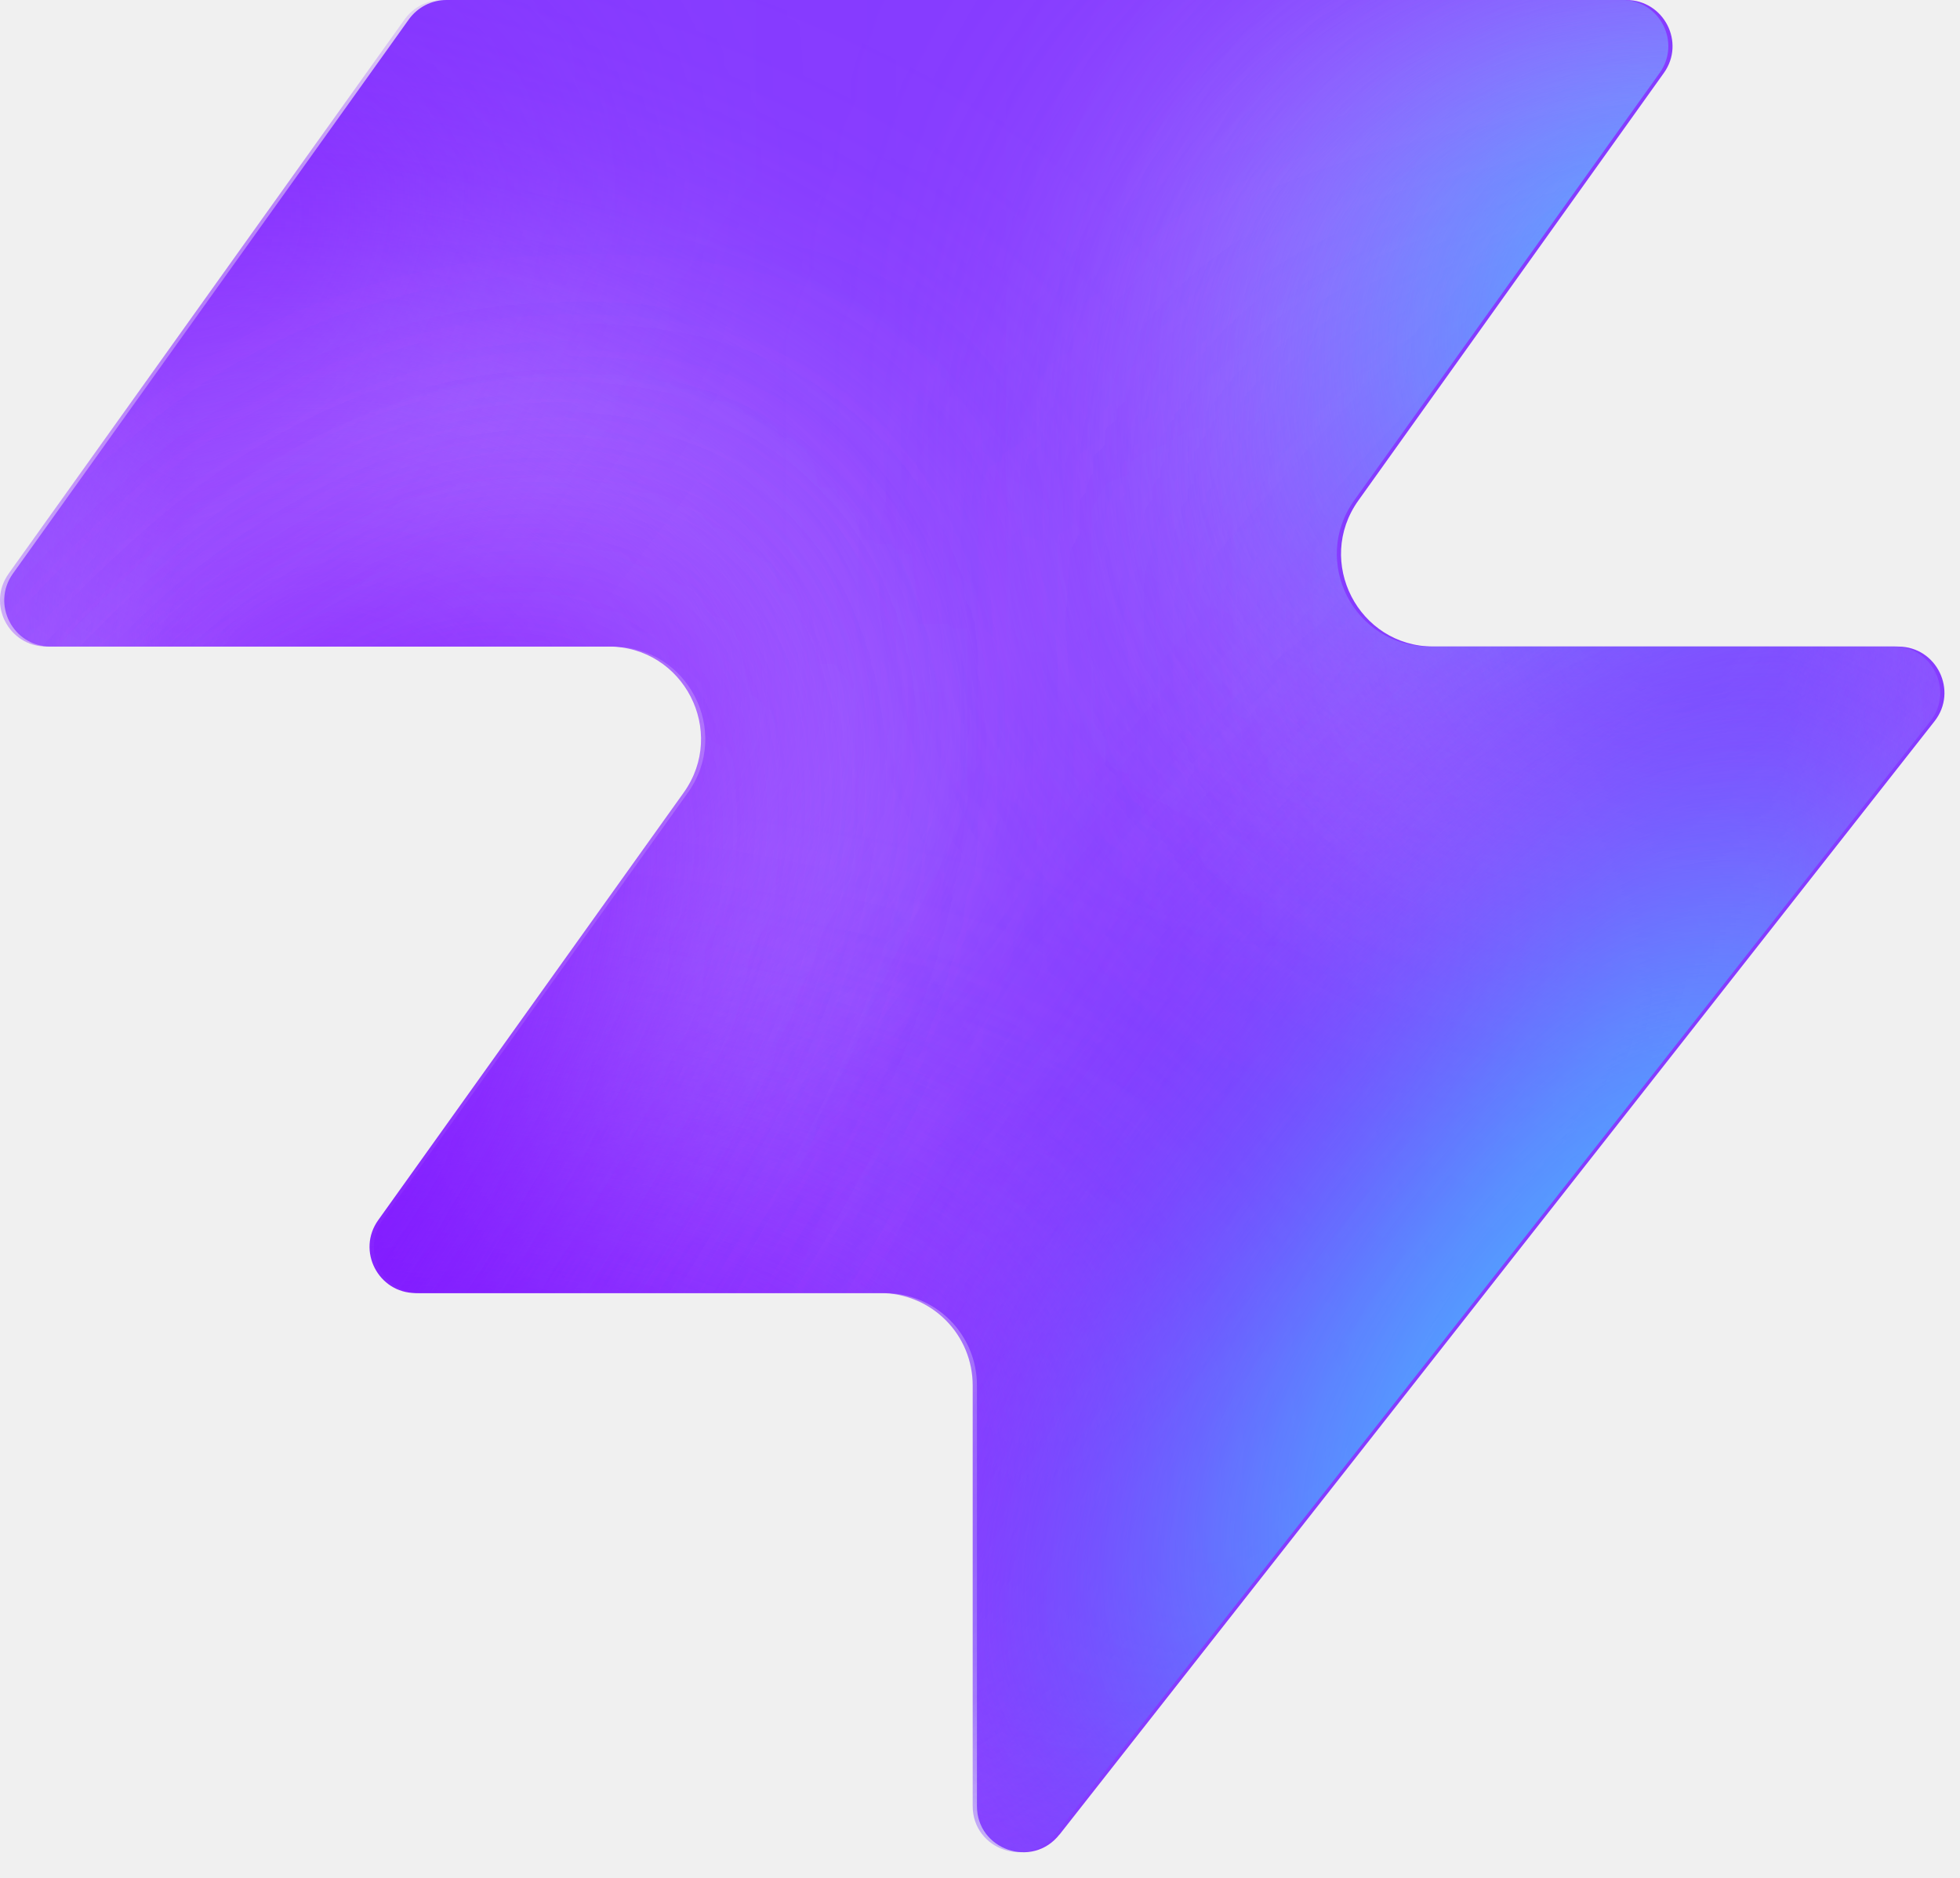
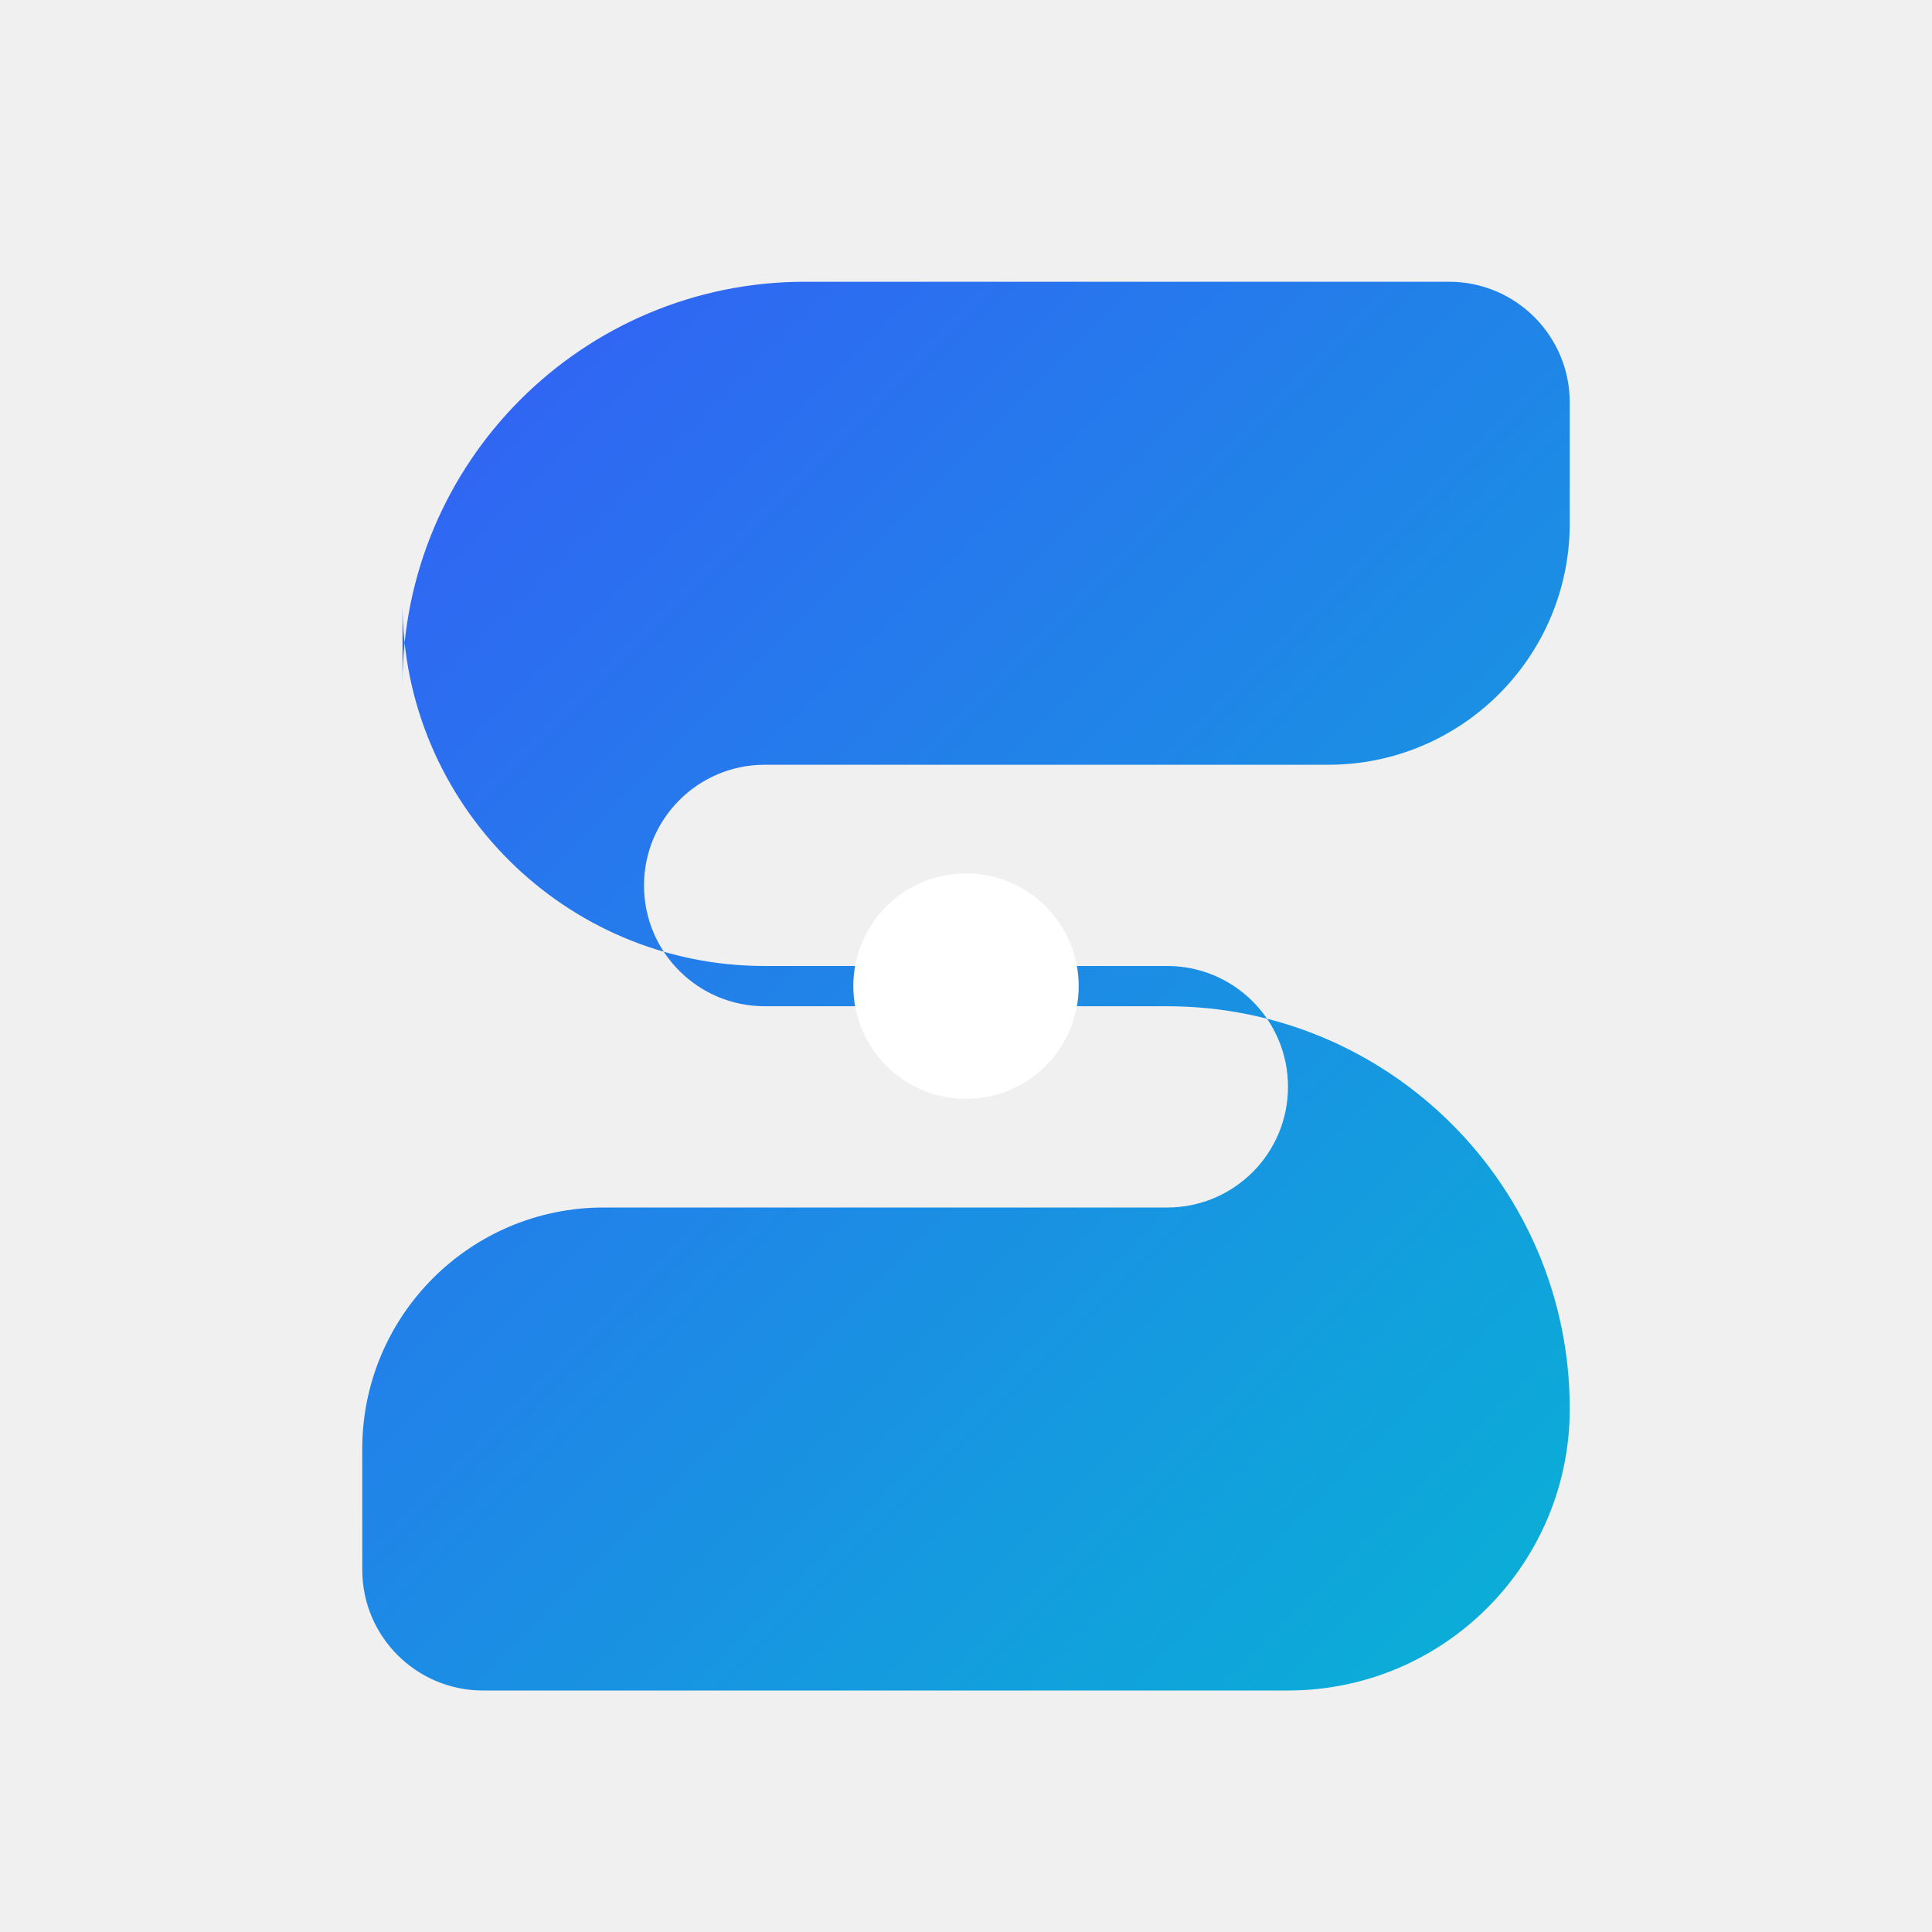
- <svg xmlns="http://www.w3.org/2000/svg" width="48" height="46" fill="none" viewBox="0 0 48 46">
-   <path fill="#863bff" d="M25.946 44.938c-.664.845-2.021.375-2.021-.698V33.937a2.26 2.26 0 0 0-2.262-2.262H10.287c-.92 0-1.456-1.04-.92-1.788l7.48-10.471c1.07-1.497 0-3.578-1.842-3.578H1.237c-.92 0-1.456-1.04-.92-1.788L10.013.474c.214-.297.556-.474.92-.474h28.894c.92 0 1.456 1.04.92 1.788l-7.48 10.471c-1.07 1.498 0 3.579 1.842 3.579h11.377c.943 0 1.473 1.088.89 1.83L25.947 44.94z" style="fill:#863bff;fill:color(display-p3 .525 .23 1);fill-opacity:1" />
-   <mask id="a" width="48" height="46" x="0" y="0" maskUnits="userSpaceOnUse" style="mask-type:alpha">
-     <path fill="#000" d="M25.842 44.938c-.664.844-2.021.375-2.021-.698V33.937a2.26 2.26 0 0 0-2.262-2.262H10.183c-.92 0-1.456-1.04-.92-1.788l7.48-10.471c1.07-1.498 0-3.579-1.842-3.579H1.133c-.92 0-1.456-1.04-.92-1.787L9.91.473c.214-.297.556-.474.92-.474h28.894c.92 0 1.456 1.04.92 1.788l-7.48 10.471c-1.07 1.498 0 3.578 1.842 3.578h11.377c.943 0 1.473 1.088.89 1.832L25.843 44.94z" style="fill:#000;fill-opacity:1" />
-   </mask>
-   <g mask="url(#a)">
-     <g filter="url(#b)">
-       <ellipse cx="5.508" cy="14.704" fill="#ede6ff" rx="5.508" ry="14.704" style="fill:#ede6ff;fill:color(display-p3 .927 .903 1);fill-opacity:1" transform="matrix(.00324 1 1 -.00324 -4.47 31.516)" />
-     </g>
-     <g filter="url(#c)">
-       <ellipse cx="10.399" cy="29.851" fill="#ede6ff" rx="10.399" ry="29.851" style="fill:#ede6ff;fill:color(display-p3 .927 .903 1);fill-opacity:1" transform="matrix(.00324 1 1 -.00324 -39.328 7.883)" />
-     </g>
-     <g filter="url(#d)">
-       <ellipse cx="5.508" cy="30.487" fill="#7e14ff" rx="5.508" ry="30.487" style="fill:#7e14ff;fill:color(display-p3 .492 .077 1);fill-opacity:1" transform="rotate(89.814 -25.913 -14.639)scale(1 -1)" />
-     </g>
-     <g filter="url(#e)">
-       <ellipse cx="5.508" cy="30.599" fill="#7e14ff" rx="5.508" ry="30.599" style="fill:#7e14ff;fill:color(display-p3 .492 .077 1);fill-opacity:1" transform="rotate(89.814 -32.644 -3.334)scale(1 -1)" />
-     </g>
-     <g filter="url(#f)">
-       <ellipse cx="5.508" cy="30.599" fill="#7e14ff" rx="5.508" ry="30.599" style="fill:#7e14ff;fill:color(display-p3 .492 .077 1);fill-opacity:1" transform="matrix(.00324 1 1 -.00324 -34.34 30.47)" />
-     </g>
-     <g filter="url(#g)">
-       <ellipse cx="14.072" cy="22.078" fill="#ede6ff" rx="14.072" ry="22.078" style="fill:#ede6ff;fill:color(display-p3 .927 .903 1);fill-opacity:1" transform="rotate(93.35 24.506 48.493)scale(-1 1)" />
-     </g>
-     <g filter="url(#h)">
-       <ellipse cx="3.47" cy="21.501" fill="#7e14ff" rx="3.47" ry="21.501" style="fill:#7e14ff;fill:color(display-p3 .492 .077 1);fill-opacity:1" transform="rotate(89.009 28.708 47.59)scale(-1 1)" />
-     </g>
-     <g filter="url(#i)">
-       <ellipse cx="3.47" cy="21.501" fill="#7e14ff" rx="3.47" ry="21.501" style="fill:#7e14ff;fill:color(display-p3 .492 .077 1);fill-opacity:1" transform="rotate(89.009 28.708 47.59)scale(-1 1)" />
-     </g>
-     <g filter="url(#j)">
-       <ellipse cx=".387" cy="8.972" fill="#7e14ff" rx="4.407" ry="29.108" style="fill:#7e14ff;fill:color(display-p3 .492 .077 1);fill-opacity:1" transform="rotate(39.51 .387 8.972)" />
-     </g>
-     <g filter="url(#k)">
-       <ellipse cx="47.523" cy="-6.092" fill="#7e14ff" rx="4.407" ry="29.108" style="fill:#7e14ff;fill:color(display-p3 .492 .077 1);fill-opacity:1" transform="rotate(37.892 47.523 -6.092)" />
-     </g>
-     <g filter="url(#l)">
-       <ellipse cx="41.412" cy="6.333" fill="#47bfff" rx="5.971" ry="9.665" style="fill:#47bfff;fill:color(display-p3 .28 .748 1);fill-opacity:1" transform="rotate(37.892 41.412 6.333)" />
-     </g>
-     <g filter="url(#m)">
-       <ellipse cx="-1.879" cy="38.332" fill="#7e14ff" rx="4.407" ry="29.108" style="fill:#7e14ff;fill:color(display-p3 .492 .077 1);fill-opacity:1" transform="rotate(37.892 -1.88 38.332)" />
-     </g>
-     <g filter="url(#n)">
-       <ellipse cx="-1.879" cy="38.332" fill="#7e14ff" rx="4.407" ry="29.108" style="fill:#7e14ff;fill:color(display-p3 .492 .077 1);fill-opacity:1" transform="rotate(37.892 -1.88 38.332)" />
-     </g>
-     <g filter="url(#o)">
-       <ellipse cx="35.651" cy="29.907" fill="#7e14ff" rx="4.407" ry="29.108" style="fill:#7e14ff;fill:color(display-p3 .492 .077 1);fill-opacity:1" transform="rotate(37.892 35.651 29.907)" />
-     </g>
-     <g filter="url(#p)">
-       <ellipse cx="38.418" cy="32.4" fill="#47bfff" rx="5.971" ry="15.297" style="fill:#47bfff;fill:color(display-p3 .28 .748 1);fill-opacity:1" transform="rotate(37.892 38.418 32.4)" />
-     </g>
-   </g>
+ <svg xmlns="http://www.w3.org/2000/svg" width="48" height="48" viewBox="0 0 48 48" fill="none">
  <defs>
-     <filter id="b" width="60.045" height="41.654" x="-19.77" y="16.149" color-interpolation-filters="sRGB" filterUnits="userSpaceOnUse">
-       <feFlood flood-opacity="0" result="BackgroundImageFix" />
-       <feBlend in="SourceGraphic" in2="BackgroundImageFix" result="shape" />
-       <feGaussianBlur result="effect1_foregroundBlur_2002_17158" stdDeviation="7.659" />
-     </filter>
-     <filter id="c" width="90.34" height="51.437" x="-54.613" y="-7.533" color-interpolation-filters="sRGB" filterUnits="userSpaceOnUse">
-       <feFlood flood-opacity="0" result="BackgroundImageFix" />
-       <feBlend in="SourceGraphic" in2="BackgroundImageFix" result="shape" />
-       <feGaussianBlur result="effect1_foregroundBlur_2002_17158" stdDeviation="7.659" />
-     </filter>
-     <filter id="d" width="79.355" height="29.4" x="-49.64" y="2.03" color-interpolation-filters="sRGB" filterUnits="userSpaceOnUse">
-       <feFlood flood-opacity="0" result="BackgroundImageFix" />
-       <feBlend in="SourceGraphic" in2="BackgroundImageFix" result="shape" />
-       <feGaussianBlur result="effect1_foregroundBlur_2002_17158" stdDeviation="4.596" />
-     </filter>
-     <filter id="e" width="79.579" height="29.4" x="-45.045" y="20.029" color-interpolation-filters="sRGB" filterUnits="userSpaceOnUse">
-       <feFlood flood-opacity="0" result="BackgroundImageFix" />
-       <feBlend in="SourceGraphic" in2="BackgroundImageFix" result="shape" />
-       <feGaussianBlur result="effect1_foregroundBlur_2002_17158" stdDeviation="4.596" />
-     </filter>
-     <filter id="f" width="79.579" height="29.4" x="-43.513" y="21.178" color-interpolation-filters="sRGB" filterUnits="userSpaceOnUse">
-       <feFlood flood-opacity="0" result="BackgroundImageFix" />
-       <feBlend in="SourceGraphic" in2="BackgroundImageFix" result="shape" />
-       <feGaussianBlur result="effect1_foregroundBlur_2002_17158" stdDeviation="4.596" />
-     </filter>
-     <filter id="g" width="74.749" height="58.852" x="15.756" y="-17.901" color-interpolation-filters="sRGB" filterUnits="userSpaceOnUse">
-       <feFlood flood-opacity="0" result="BackgroundImageFix" />
-       <feBlend in="SourceGraphic" in2="BackgroundImageFix" result="shape" />
-       <feGaussianBlur result="effect1_foregroundBlur_2002_17158" stdDeviation="7.659" />
-     </filter>
-     <filter id="h" width="61.377" height="25.362" x="23.548" y="2.284" color-interpolation-filters="sRGB" filterUnits="userSpaceOnUse">
-       <feFlood flood-opacity="0" result="BackgroundImageFix" />
-       <feBlend in="SourceGraphic" in2="BackgroundImageFix" result="shape" />
-       <feGaussianBlur result="effect1_foregroundBlur_2002_17158" stdDeviation="4.596" />
-     </filter>
-     <filter id="i" width="61.377" height="25.362" x="23.548" y="2.284" color-interpolation-filters="sRGB" filterUnits="userSpaceOnUse">
-       <feFlood flood-opacity="0" result="BackgroundImageFix" />
-       <feBlend in="SourceGraphic" in2="BackgroundImageFix" result="shape" />
-       <feGaussianBlur result="effect1_foregroundBlur_2002_17158" stdDeviation="4.596" />
-     </filter>
-     <filter id="j" width="56.045" height="63.649" x="-27.636" y="-22.853" color-interpolation-filters="sRGB" filterUnits="userSpaceOnUse">
-       <feFlood flood-opacity="0" result="BackgroundImageFix" />
-       <feBlend in="SourceGraphic" in2="BackgroundImageFix" result="shape" />
-       <feGaussianBlur result="effect1_foregroundBlur_2002_17158" stdDeviation="4.596" />
-     </filter>
-     <filter id="k" width="54.814" height="64.646" x="20.116" y="-38.415" color-interpolation-filters="sRGB" filterUnits="userSpaceOnUse">
-       <feFlood flood-opacity="0" result="BackgroundImageFix" />
-       <feBlend in="SourceGraphic" in2="BackgroundImageFix" result="shape" />
-       <feGaussianBlur result="effect1_foregroundBlur_2002_17158" stdDeviation="4.596" />
-     </filter>
-     <filter id="l" width="33.541" height="35.313" x="24.641" y="-11.323" color-interpolation-filters="sRGB" filterUnits="userSpaceOnUse">
-       <feFlood flood-opacity="0" result="BackgroundImageFix" />
-       <feBlend in="SourceGraphic" in2="BackgroundImageFix" result="shape" />
-       <feGaussianBlur result="effect1_foregroundBlur_2002_17158" stdDeviation="4.596" />
-     </filter>
-     <filter id="m" width="54.814" height="64.646" x="-29.286" y="6.009" color-interpolation-filters="sRGB" filterUnits="userSpaceOnUse">
-       <feFlood flood-opacity="0" result="BackgroundImageFix" />
-       <feBlend in="SourceGraphic" in2="BackgroundImageFix" result="shape" />
-       <feGaussianBlur result="effect1_foregroundBlur_2002_17158" stdDeviation="4.596" />
-     </filter>
-     <filter id="n" width="54.814" height="64.646" x="-29.286" y="6.009" color-interpolation-filters="sRGB" filterUnits="userSpaceOnUse">
-       <feFlood flood-opacity="0" result="BackgroundImageFix" />
-       <feBlend in="SourceGraphic" in2="BackgroundImageFix" result="shape" />
-       <feGaussianBlur result="effect1_foregroundBlur_2002_17158" stdDeviation="4.596" />
-     </filter>
-     <filter id="o" width="54.814" height="64.646" x="8.244" y="-2.416" color-interpolation-filters="sRGB" filterUnits="userSpaceOnUse">
-       <feFlood flood-opacity="0" result="BackgroundImageFix" />
-       <feBlend in="SourceGraphic" in2="BackgroundImageFix" result="shape" />
-       <feGaussianBlur result="effect1_foregroundBlur_2002_17158" stdDeviation="4.596" />
-     </filter>
-     <filter id="p" width="39.409" height="43.623" x="18.713" y="10.588" color-interpolation-filters="sRGB" filterUnits="userSpaceOnUse">
-       <feFlood flood-opacity="0" result="BackgroundImageFix" />
-       <feBlend in="SourceGraphic" in2="BackgroundImageFix" result="shape" />
-       <feGaussianBlur result="effect1_foregroundBlur_2002_17158" stdDeviation="4.596" />
-     </filter>
+     <linearGradient id="sdi_fav_g" x1="6" y1="6" x2="42" y2="42" gradientUnits="userSpaceOnUse">
+       <stop stop-color="#3758F9" />
+       <stop offset="1" stop-color="#06B6D4" />
+     </linearGradient>
  </defs>
+   <path d="M10 17C10 11.477 14.477 7 20 7H36C37.657 7 39 8.343 39 10V13C39 16.314 36.314 19 33 19H19C17.343 19 16 20.343 16 22C16 23.657 17.343 25 19 25H29C34.523 25 39 29.477 39 35V35C39 38.866 35.866 42 32 42H12C10.343 42 9 40.657 9 39V36C9 32.686 11.686 30 15 30H29C30.657 30 32 28.657 32 27C32 25.343 30.657 24 29 24H19C14.029 24 10 19.971 10 15V17Z" fill="url(#sdi_fav_g)" />
+   <circle cx="24" cy="24.5" r="2.8" fill="#FFFFFF" />
</svg>
